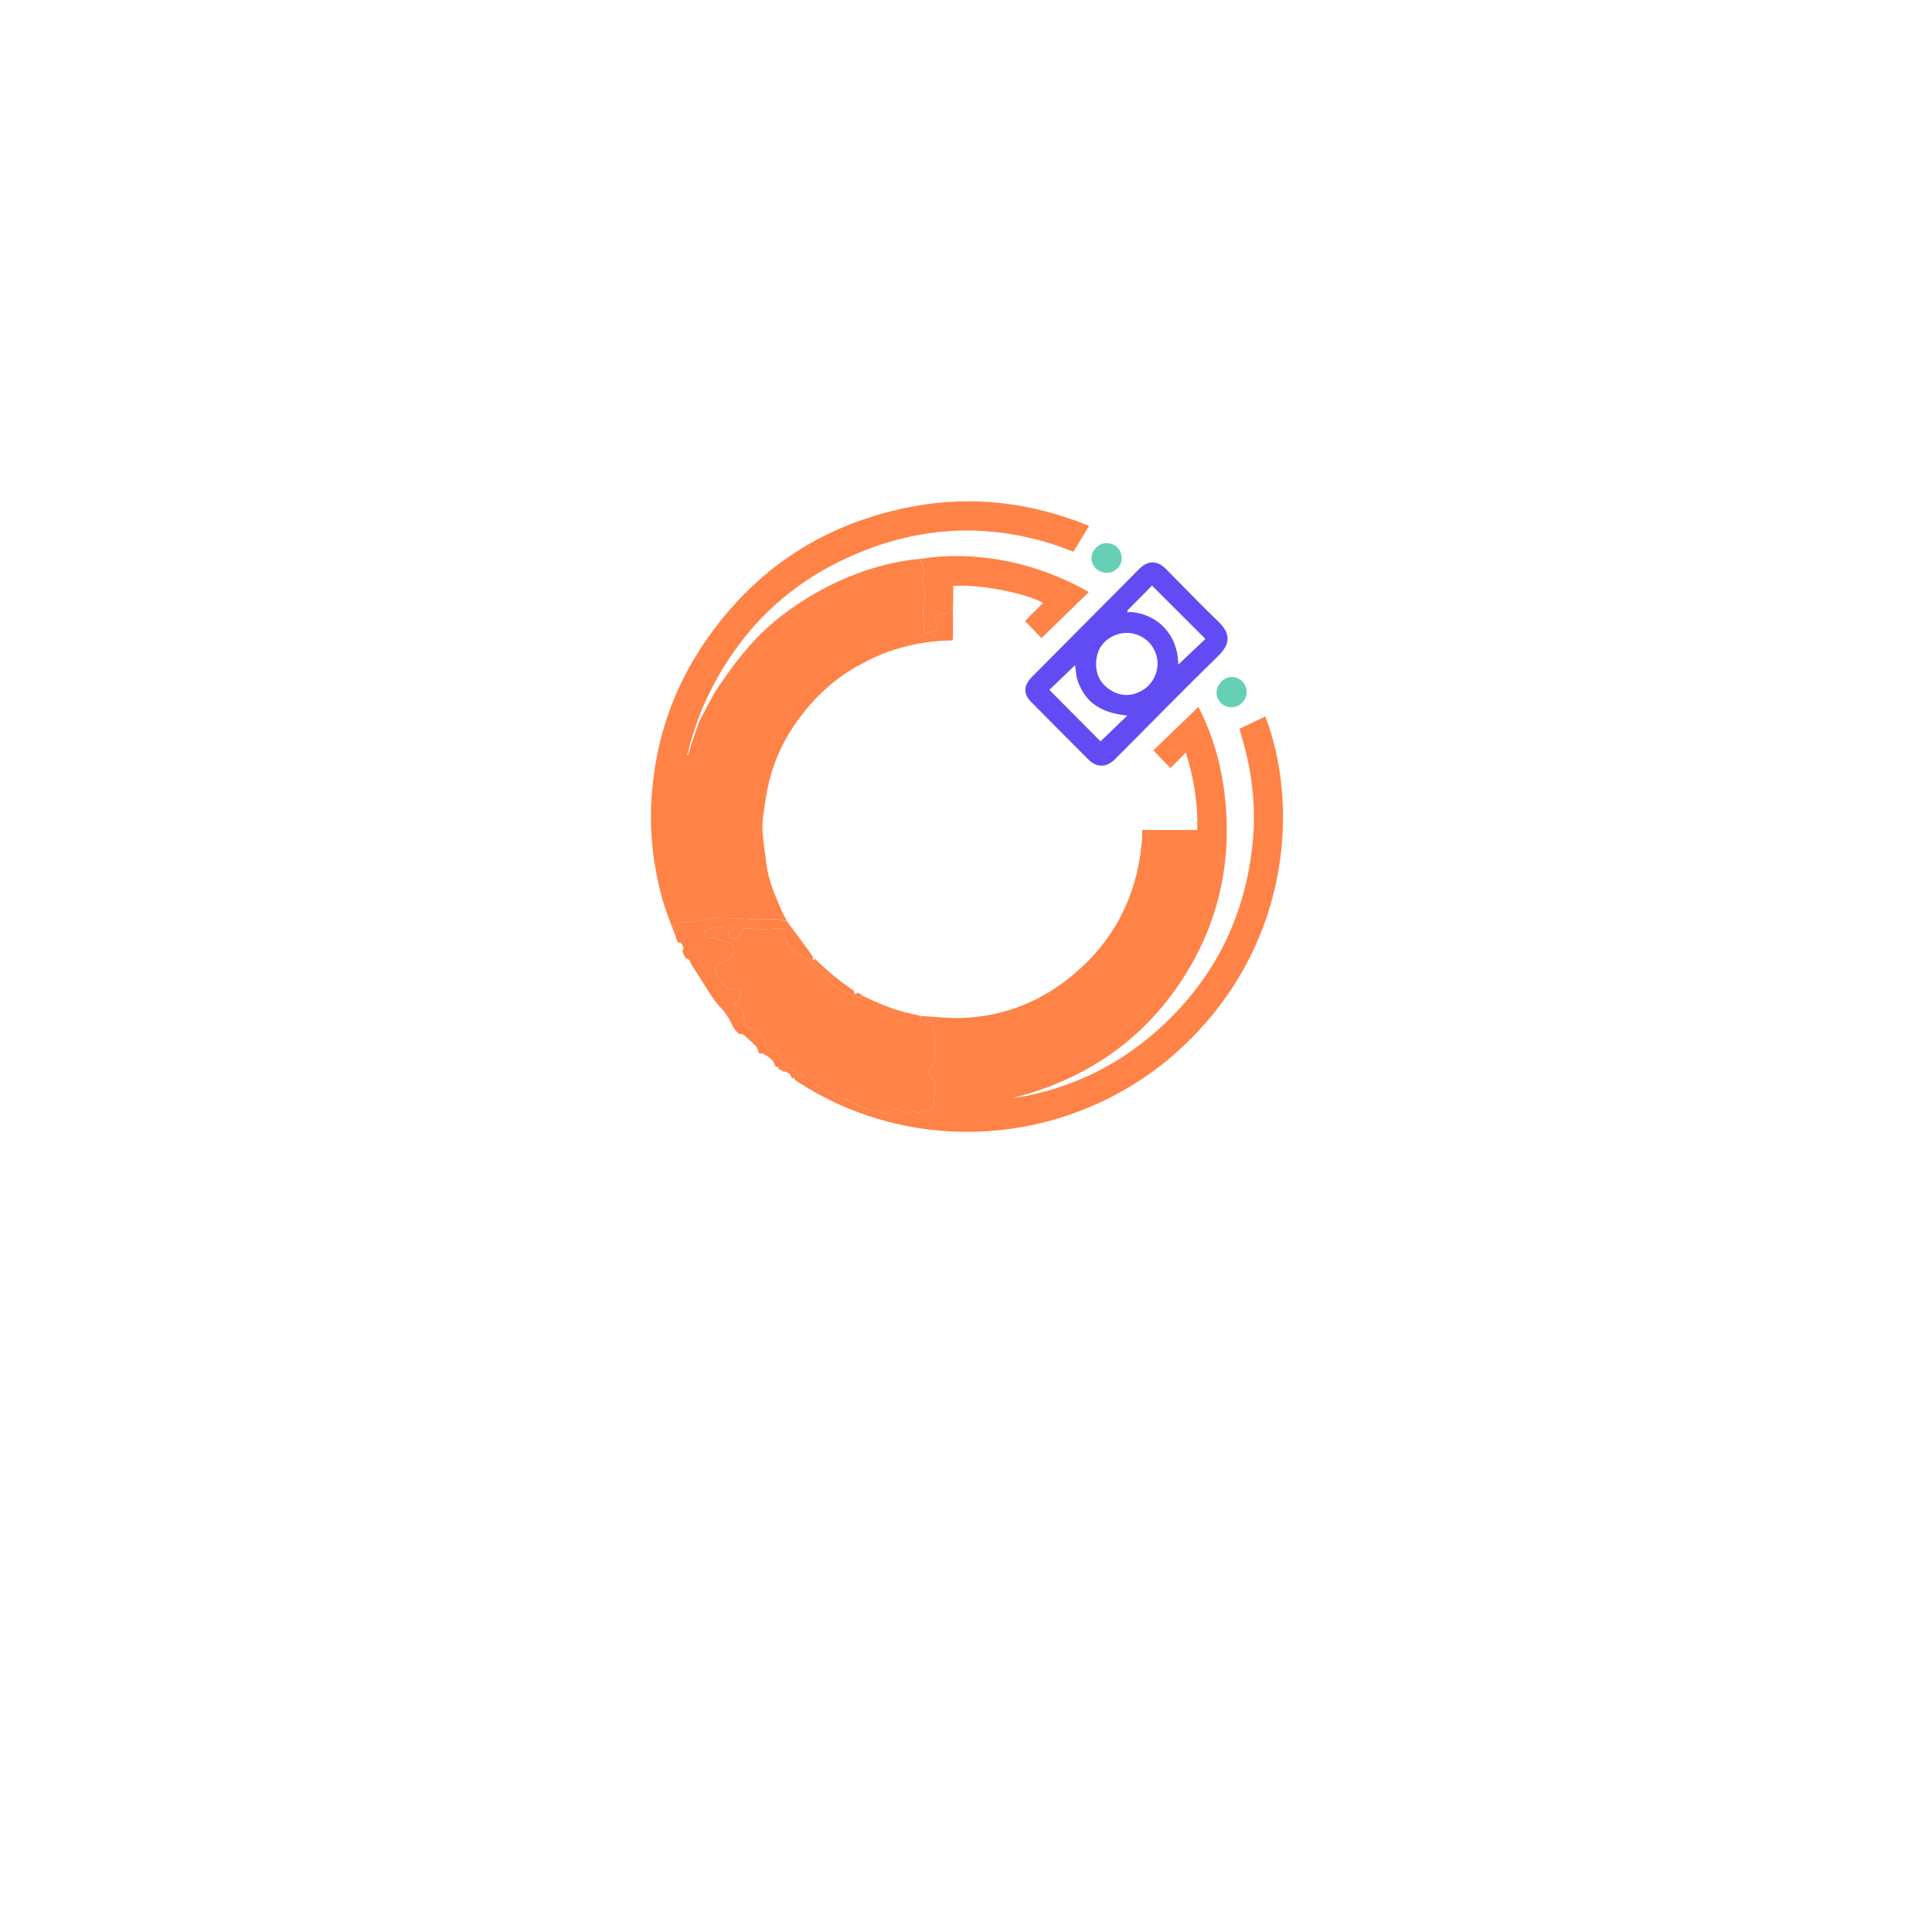
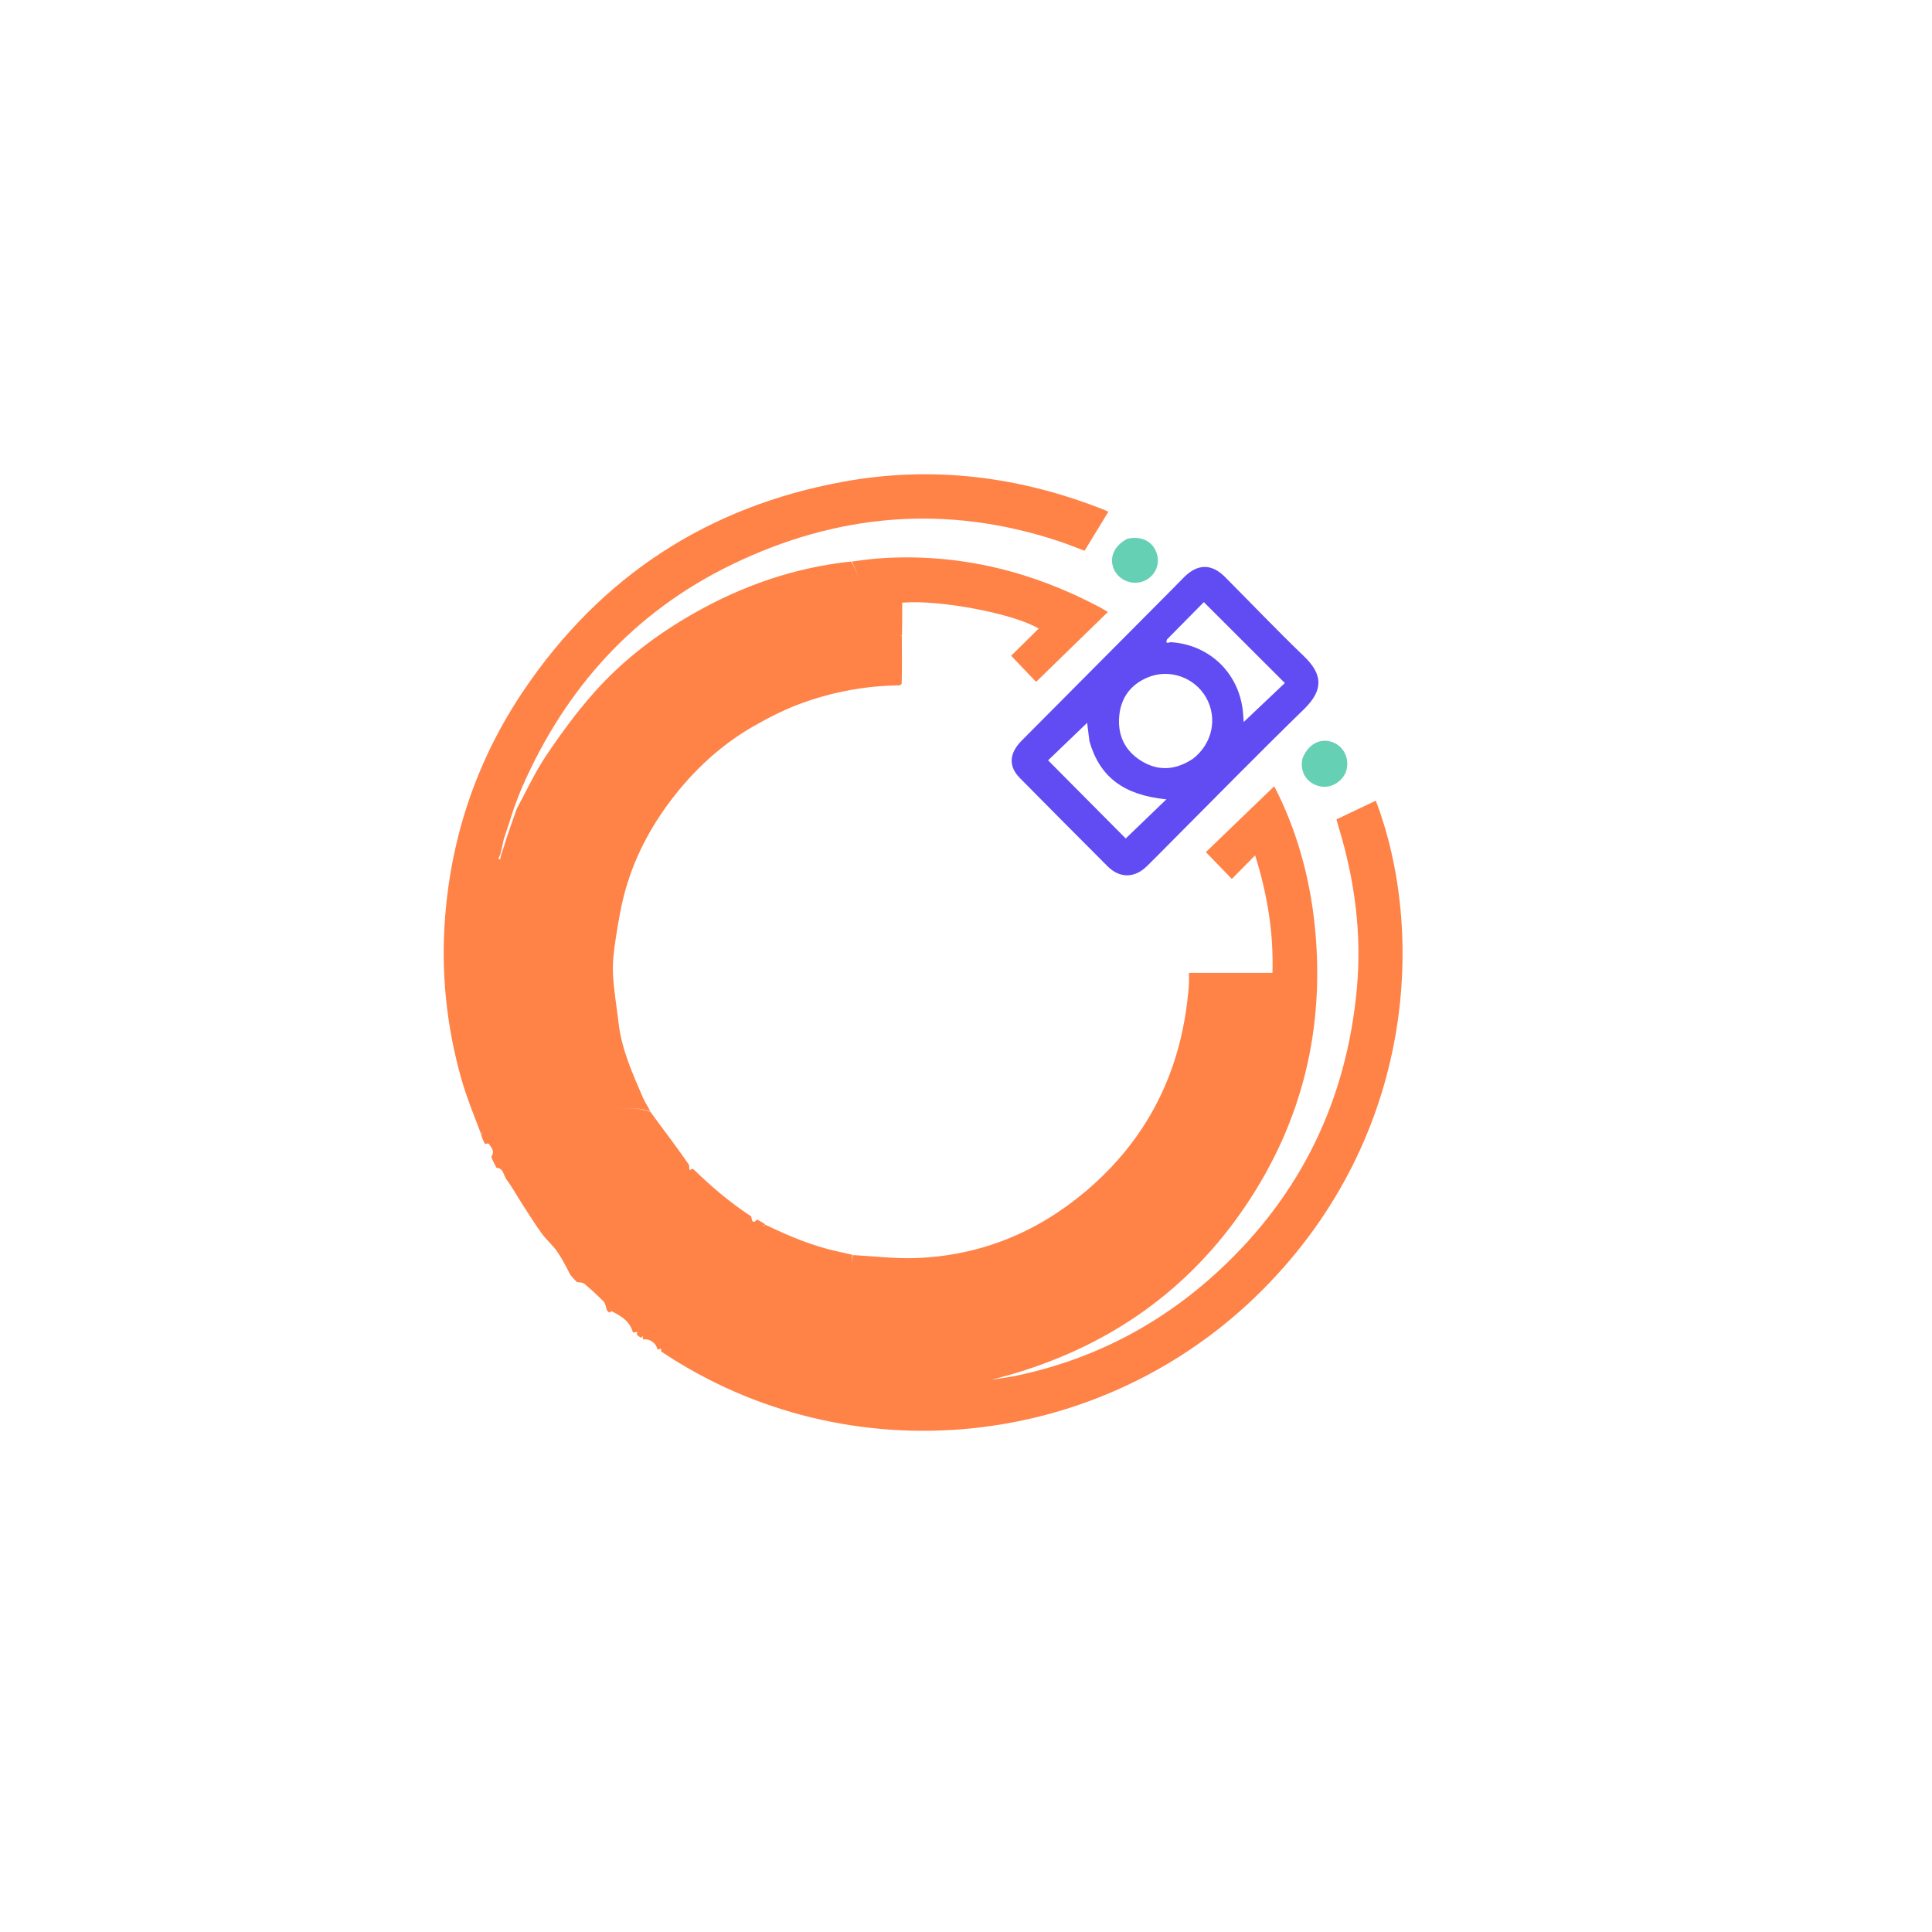
- <svg xmlns="http://www.w3.org/2000/svg" version="1.1" id="Layer_1" x="0px" y="0px" width="100%" viewBox="0 0 2048 2048" enable-background="new 0 0 2048 2048" xml:space="preserve">
-   <path fill="#FF8247" opacity="1" stroke="none" d=" M805.894,1117.253  C805.292,1116.843 804.69,1116.433 804.001,1115.358  C803.253,1112.94 803.05,1110.735 801.848,1109.516  C797.515,1105.122 792.963,1100.918 788.222,1096.969  C787.018,1095.967 784.807,1096.173 783.058,1095.824  C781.377,1094.123 779.696,1092.421 778.194,1090.195  C775.292,1084.473 772.527,1079.051 769.037,1074.145  C765.929,1069.776 761.686,1066.219 758.54,1061.873  C753.732,1055.232 749.392,1048.248 744.936,1041.356  C741.229,1035.623 737.952,1029.579 733.872,1024.132  C731.771,1021.328 732.019,1016.288 726.945,1015.999  C725.629,1013.573 724.313,1011.147 723.326,1008.3  C725.972,1004.259 723.281,1001.78 721.506,999.203  C721.235,998.81 719.772,999.24 718.86,999.289  C717.894,997.427 716.928,995.564 716.268,993.126  C718.745,989.935 717.697,987.668 715.885,985.402  C712.507,981.175 712.905,980.091 718.356,978.762  C719.952,978.373 721.606,978.202 723.243,978.006  C731.029,977.074 739.351,977.58 746.473,974.896  C755.399,971.532 764.026,973.499 772.72,973.312  C782.709,973.097 792.724,974.63 802.733,974.705  C813.371,974.784 824.075,973.14 834.454,976.847  C835.684,978.544 836.895,980.255 838.147,981.936  C845.971,992.438 853.803,1002.933 861.505,1014  C861.527,1015.586 861.677,1016.602 861.826,1017.618  C862.61,1017.284 863.394,1016.95 864.178,1016.617  C876.64,1028.809 889.808,1040.128 904.871,1049.94  C905.487,1053.249 906.124,1055.459 908.955,1052.147  C910.968,1053.188 912.982,1054.229 914.822,1055.617  C912.824,1056.365 910.666,1057.601 909.232,1057.027  C902.368,1054.281 895.497,1051.41 889.039,1047.84  C885.349,1045.8 882.376,1042.415 879.204,1039.5  C874.445,1035.125 869.422,1030.957 865.19,1026.109  C859.525,1019.619 853.57,1013.85 845.247,1010.893  C838.392,1008.458 831.298,996.728 832.339,989.581  C832.946,985.417 831.584,983.676 827.335,983.972  C821.219,984.398 815.09,984.882 808.967,984.879  C802.676,984.875 796.384,984.346 790.096,983.988  C787.008,983.812 785.072,984.515 784.814,988.229  C784.691,989.999 783.332,991.921 782.041,993.321  C779.715,995.843 774.228,995.586 772.726,992.885  C770.918,989.635 772.849,987.564 775.686,986.159  C776.715,985.649 777.843,985.342 778.926,984.943  C778.499,984.126 778.071,983.309 777.644,982.492  C775.156,982.377 772.655,982.049 770.182,982.195  C766.315,982.424 762.468,982.973 758.613,983.39  C758.127,983.443 757.632,983.469 757.161,983.586  C754.142,984.333 751.128,985.103 747.378,986.051  C745.878,992.065 747.813,994.553 755.12,994.158  C755.925,994.114 756.789,994.175 757.548,994.424  C762.074,995.914 766.538,997.602 771.097,998.975  C776.877,1000.716 779.843,1004.013 777.641,1009.619  C776.055,1013.657 771.745,1018.644 767.918,1019.375  C759.161,1021.048 755.628,1026.316 760.407,1033.99  C761.631,1035.957 763.298,1037.689 764.285,1039.757  C767.301,1046.076 771.668,1048.677 778.564,1047.9  C784.144,1047.271 785.784,1048.852 784.907,1054.32  C784.274,1058.268 783.505,1062.271 777.873,1063.362  C779.958,1065.439 782.171,1066.68 784.269,1068.09  C785.267,1068.762 786.598,1069.629 786.832,1070.629  C788.062,1075.88 788.783,1081.257 790.159,1086.463  C790.53,1087.866 792.398,1089.166 793.88,1089.924  C797.776,1091.918 802.629,1092.762 805.611,1095.62  C808.62,1098.502 811.444,1103.247 811.465,1107.19  C811.497,1113.201 814.561,1113.578 818.746,1114.045  C823.304,1114.553 825.8,1116.743 827.301,1121.567  C828.456,1125.279 831.614,1129.413 835.014,1131.179  C844.332,1136.02 853.456,1140.915 860.96,1148.409  C861.765,1149.213 862.793,1149.858 863.823,1150.359  C872.566,1154.616 881.286,1158.927 890.112,1163.005  C895.233,1165.37 901.011,1166.61 905.661,1169.636  C915.569,1176.085 927.221,1176.875 937.91,1180.691  C938.98,1181.073 940.849,1180.303 941.896,1179.488  C949.06,1173.91 948.974,1173.937 957.018,1178.919  C958.506,1179.841 961.163,1180.817 962.223,1180.132  C965.69,1177.892 968.886,1177.666 972.565,1179.23  C973.41,1179.589 974.689,1179.068 975.729,1178.799  C979.209,1177.901 982.755,1177.153 986.102,1175.89  C987.605,1175.323 989.713,1173.751 989.813,1172.497  C990.472,1164.233 990.861,1155.931 990.846,1147.642  C990.843,1145.736 989.286,1143.467 987.809,1142.006  C984.655,1138.886 983.781,1135.237 986.664,1131.95  C990.18,1127.94 991.529,1123.6 991.085,1118.301  C990.683,1113.503 991.268,1108.626 990.936,1103.818  C990.462,1096.956 989.548,1090.124 988.792,1083.008  C985.925,1083.409 983.832,1083.858 981.721,1083.966  C975.817,1084.267 974.592,1082.714 976.003,1076.991  C990.607,1077.758 1005.249,1079.615 1019.807,1079.092  C1064.825,1077.474 1104.557,1061.295 1138.812,1032.284  C1181.233,996.357 1204.612,950.248 1210.135,895.007  C1210.384,892.521 1210.667,890.034 1210.779,887.54  C1210.89,885.087 1210.804,882.625 1210.804,879.784  C1230.442,879.784 1249.541,879.784 1269.146,879.784  C1270,851.524 1265.48,824.519 1257.026,797.692  C1251.295,803.494 1245.938,808.916 1240.743,814.176  C1234.504,807.712 1228.556,801.551 1222.627,795.408  C1238.112,780.487 1254.46,764.735 1270.373,749.403  C1285.673,778.877 1295.159,812.211 1298.719,847.061  C1305.958,917.933 1290.26,983.5 1250.319,1042.646  C1210.773,1101.206 1156.281,1139.679 1087.961,1159.987  C1079.53,1162.272 1071.835,1164.407 1064.14,1166.541  C1064.065,1166.217 1063.99,1165.893 1063.916,1165.57  C1071.948,1164.291 1079.981,1163.011 1088.014,1161.732  C1142.882,1150.602 1190.81,1125.773 1231.776,1087.809  C1289.094,1034.692 1320.857,968.805 1328.09,891.117  C1331.687,852.474 1326.609,814.701 1315.295,777.684  C1314.813,776.109 1314.405,774.512 1313.857,772.55  C1323.089,768.164 1332.221,763.825 1341.36,759.484  C1375.673,849.498 1369.956,992.933 1262.425,1101.076  C1149.875,1214.267 972.936,1232.066 841.957,1144.327  C841.996,1143.341 841.934,1142.827 841.872,1142.313  C841.145,1142.548 840.419,1142.783 839.692,1143.018  C839.521,1142.999 839.351,1142.979 839.268,1142.457  C838.129,1138.054 833.418,1135.171 829.536,1135.945  C829.536,1135.945 829.105,1135.873 829.213,1135.455  C829.225,1134.528 829.128,1134.02 829.031,1133.512  C828.689,1133.957 828.346,1134.402 828.003,1134.847  C826.933,1134.171 825.864,1133.495 824.898,1132.397  C825.151,1131.575 825.299,1131.174 825.447,1130.773  C824.585,1130.867 823.724,1130.962 822.862,1131.056  C822.534,1131.121 822.255,1131.032 821.977,1130.188  C819.519,1122.487 813.42,1119.368 807.384,1116.225  C807.134,1116.095 806.402,1116.89 805.894,1117.253 z" />
-   <path fill="#FF8247" opacity="1" stroke="none" d=" M834.432,976.475  C824.075,973.14 813.371,974.784 802.733,974.705  C792.724,974.63 782.709,973.097 772.72,973.312  C764.026,973.499 755.399,971.532 746.473,974.896  C739.351,977.58 731.029,977.074 723.243,978.006  C721.606,978.202 719.952,978.373 718.356,978.762  C712.905,980.091 712.507,981.175 715.885,985.402  C717.697,987.668 718.745,989.935 716.308,992.767  C711.468,980.038 706.198,967.291 702.451,954.11  C691.849,916.814 687.971,878.67 691.08,840.024  C695.679,782.857 713.759,730.134 745.865,682.564  C799.753,602.719 874.506,553.958 969.052,536.642  C1031.823,525.146 1093.093,532.916 1152.338,556.581  C1152.94,556.821 1153.504,557.16 1154.444,557.633  C1148.928,566.678 1143.485,575.603 1137.853,584.838  C1131.808,582.585 1125.862,580.151 1119.777,578.135  C1041.352,552.153 964.996,558.73 891.246,594.545  C823.119,627.629 775.334,680.597 745.008,749.66  C742.901,754.459 741.148,759.414 739.023,764.963  C736.597,772.528 734.378,779.426 731.976,786.525  C731.156,790.118 730.52,793.511 729.58,797.049  C728.939,798.205 728.602,799.217 728.264,800.229  C728.697,800.329 729.13,800.428 729.563,800.528  C729.714,799.358 729.865,798.189 730.322,796.82  C731.69,793.173 732.751,789.726 733.857,785.878  C736.304,778.666 738.706,771.855 741.108,765.043  C747.889,752.63 753.803,739.634 761.666,727.949  C771.946,712.671 782.914,697.672 795.119,683.913  C815.044,661.451 838.797,643.333 864.933,628.506  C898.938,609.216 935.205,596.552 974.622,592.388  C978.588,598.575 980.843,604.584 979.013,611.508  C978.359,613.983 976.884,617.088 977.77,618.97  C980.96,625.75 980.27,632.469 979.158,639.401  C978.667,642.459 978.472,645.591 978.459,648.691  C978.445,651.872 978.822,655.054 979.018,658.237  C979.276,662.429 979.523,666.623 979.797,671.168  C984.436,670.282 987.789,670.042 990.842,668.957  C994.69,667.59 995.178,663.074 992.404,660.164  C991.122,658.819 989.35,655.751 989.702,655.406  C991.549,653.596 993.979,651.281 996.256,651.226  C1001.837,651.09 1007.012,651.294 1008.764,644.444  C1008.824,644.208 1009.662,644.171 1010.137,644.042  C1010.239,655.092 1010.341,666.143 1010.062,677.679  C1009.386,678.332 1009.162,678.567 1009.008,678.871  C985.471,679.108 962.535,683.289 940.504,691.247  C928.666,695.524 917.228,701.309 906.293,707.601  C885.459,719.589 867.719,735.481 852.685,754.21  C836.457,774.427 824.076,796.862 817.017,821.877  C813.966,832.684 812.11,843.873 810.372,854.991  C809.066,863.351 807.92,871.917 808.309,880.316  C808.849,891.961 810.94,903.531 812.285,915.142  C814.431,933.663 822.149,950.357 829.351,967.208  C830.682,970.325 832.706,973.145 834.432,976.475 z" />
-   <path fill="#FF8247" opacity="1" stroke="none" d=" M975.67,1076.801  C974.592,1082.714 975.817,1084.267 981.721,1083.966  C983.832,1083.858 985.925,1083.409 988.792,1083.008  C989.548,1090.124 990.462,1096.956 990.936,1103.818  C991.268,1108.626 990.683,1113.503 991.085,1118.301  C991.529,1123.6 990.18,1127.94 986.664,1131.95  C983.781,1135.237 984.655,1138.886 987.809,1142.006  C989.286,1143.467 990.843,1145.736 990.846,1147.642  C990.861,1155.931 990.472,1164.233 989.813,1172.497  C989.713,1173.751 987.605,1175.323 986.102,1175.89  C982.755,1177.153 979.209,1177.901 975.729,1178.799  C974.689,1179.068 973.41,1179.589 972.565,1179.23  C968.886,1177.666 965.69,1177.892 962.223,1180.132  C961.163,1180.817 958.506,1179.841 957.018,1178.919  C948.974,1173.937 949.06,1173.91 941.896,1179.488  C940.849,1180.303 938.98,1181.073 937.91,1180.691  C927.221,1176.875 915.569,1176.085 905.661,1169.636  C901.011,1166.61 895.233,1165.37 890.112,1163.005  C881.286,1158.927 872.566,1154.616 863.823,1150.359  C862.793,1149.858 861.765,1149.213 860.96,1148.409  C853.456,1140.915 844.332,1136.02 835.014,1131.179  C831.614,1129.413 828.456,1125.279 827.301,1121.567  C825.8,1116.743 823.304,1114.553 818.746,1114.045  C814.561,1113.578 811.497,1113.201 811.465,1107.19  C811.444,1103.247 808.62,1098.502 805.611,1095.62  C802.629,1092.762 797.776,1091.918 793.88,1089.924  C792.398,1089.166 790.53,1087.866 790.159,1086.463  C788.783,1081.257 788.062,1075.88 786.832,1070.629  C786.598,1069.629 785.267,1068.762 784.269,1068.09  C782.171,1066.68 779.958,1065.439 777.873,1063.362  C783.505,1062.271 784.274,1058.268 784.907,1054.32  C785.784,1048.852 784.144,1047.271 778.564,1047.9  C771.668,1048.677 767.301,1046.076 764.285,1039.757  C763.298,1037.689 761.631,1035.957 760.407,1033.99  C755.628,1026.316 759.161,1021.048 767.918,1019.375  C771.745,1018.644 776.055,1013.657 777.641,1009.619  C779.843,1004.013 776.877,1000.716 771.097,998.975  C766.538,997.602 762.074,995.914 757.548,994.424  C756.789,994.175 755.925,994.114 755.12,994.158  C747.813,994.553 745.878,992.065 747.378,986.051  C751.128,985.103 754.142,984.333 757.161,983.586  C757.632,983.469 758.127,983.443 758.613,983.39  C762.468,982.973 766.315,982.424 770.182,982.195  C772.655,982.049 775.156,982.377 777.644,982.492  C778.071,983.309 778.499,984.126 778.926,984.943  C777.843,985.342 776.715,985.649 775.686,986.159  C772.849,987.564 770.918,989.635 772.726,992.885  C774.228,995.586 779.715,995.843 782.041,993.321  C783.332,991.921 784.691,989.999 784.814,988.229  C785.072,984.515 787.008,983.812 790.096,983.988  C796.384,984.346 802.676,984.875 808.967,984.879  C815.09,984.882 821.219,984.398 827.335,983.972  C831.584,983.676 832.946,985.417 832.339,989.581  C831.298,996.728 838.392,1008.458 845.247,1010.893  C853.57,1013.85 859.525,1019.619 865.19,1026.109  C869.422,1030.957 874.445,1035.125 879.204,1039.5  C882.376,1042.415 885.349,1045.8 889.039,1047.84  C895.497,1051.41 902.368,1054.281 909.232,1057.027  C910.666,1057.601 912.824,1056.365 915.023,1055.897  C931.335,1063.73 947.661,1070.593 965.112,1074.448  C968.513,1075.2 971.928,1075.892 975.67,1076.801 z" />
-   <path fill="#614CF3" opacity="1" stroke="none" d=" M1196.817,789.816  C1191.512,795.142 1186.513,800.273 1181.388,805.277  C1172.776,813.685 1162.401,813.8 1153.98,805.379  C1133.485,784.885 1113.061,764.319 1092.688,743.702  C1084.541,735.457 1085.026,726.455 1093.96,717.462  C1128.124,683.074 1162.32,648.718 1196.499,614.345  C1200.139,610.683 1203.713,606.954 1207.371,603.311  C1216.922,593.798 1226.624,593.747 1236.061,603.24  C1254.383,621.667 1272.332,640.48 1291.063,658.48  C1303.741,670.663 1305.556,681.555 1291.104,695.617  C1259.351,726.515 1228.364,758.2 1196.817,789.816 M1213.613,730.17  C1227.168,719.651 1230.971,701.846 1222.752,687.38  C1214.761,673.314 1197.158,667.07 1182.156,673.271  C1170.211,678.208 1163.288,687.361 1162.076,700.195  C1160.812,713.572 1165.891,724.496 1177.365,731.623  C1189.253,739.009 1201.353,738.279 1213.613,730.17 M1141.256,717.979  C1140.667,713.286 1140.078,708.592 1139.639,705.095  C1130.691,713.685 1121.29,722.711 1112.355,731.289  C1130.805,749.858 1149.28,768.453 1166.605,785.89  C1176.026,776.825 1185.61,767.602 1195.033,758.535  C1165.375,755.615 1148.542,743.181 1141.256,717.979 M1195.437,646.825  C1193.859,650.614 1197.281,648.679 1198.014,648.723  C1224.426,650.314 1245.003,669.456 1248.323,695.754  C1248.727,698.958 1248.845,702.198 1249.027,704.532  C1258.561,695.496 1268.291,686.276 1277.798,677.267  C1258.896,658.389 1240.325,639.842 1221.19,620.733  C1212.943,629.083 1204.428,637.704 1195.437,646.825 z" />
-   <path fill="#FF8247" opacity="1" stroke="none" d=" M1010.279,643.658  C1009.662,644.171 1008.824,644.208 1008.764,644.444  C1007.012,651.294 1001.837,651.09 996.256,651.226  C993.979,651.281 991.549,653.596 989.702,655.406  C989.35,655.751 991.122,658.819 992.404,660.164  C995.178,663.074 994.69,667.59 990.842,668.957  C987.789,670.042 984.436,670.282 979.797,671.168  C979.523,666.623 979.276,662.429 979.018,658.237  C978.822,655.054 978.445,651.872 978.459,648.691  C978.472,645.591 978.667,642.459 979.158,639.401  C980.27,632.469 980.96,625.75 977.77,618.97  C976.884,617.088 978.359,613.983 979.013,611.508  C980.843,604.584 978.588,598.575 975.045,592.446  C982.774,591.346 990.533,590.321 998.325,589.897  C1051.557,586.998 1101.336,599.346 1148.24,624.178  C1150.116,625.172 1151.905,626.33 1154.118,627.637  C1137.305,644.016 1120.754,660.139 1103.999,676.46  C1098.694,670.913 1092.755,664.702 1086.564,658.228  C1092.957,651.907 1099.312,645.624 1105.782,639.227  C1088.467,628.734 1036.372,618.873 1010.421,621.127  C1010.421,628.452 1010.421,635.863 1010.279,643.658 z" />
-   <path fill="#65D0B4" opacity="1" stroke="none" d=" M1290.066,730.139  C1293.965,720.039 1302.332,715.505 1310.89,718.515  C1318.719,721.268 1323.01,729.551 1320.908,737.853  C1319.023,745.294 1310.961,750.743 1303.459,749.645  C1295.018,748.409 1289.406,741.868 1289.631,733.485  C1289.658,732.494 1289.868,731.508 1290.066,730.139 z" />
-   <path fill="#65D0B4" opacity="1" stroke="none" d=" M1167.714,576.474  C1178.271,574.077 1186.555,578.875 1188.72,588.272  C1190.616,596.5 1185.266,604.846 1176.846,606.795  C1169.112,608.584 1160.906,604.36 1158.098,597.144  C1155.023,589.243 1158.63,581.263 1167.714,576.474 z" />
+ <svg xmlns="http://www.w3.org/2000/svg" version="1.1" id="Layer_1" width="100%" viewBox="380 380 1350 1350" xml:space="preserve">
+   <g transform="translate(0,180)">
+     <path fill="#FF8247" opacity="1" stroke="none" d=" M805.894,1117.253  C805.292,1116.843 804.69,1116.433 804.001,1115.358  C803.253,1112.94 803.05,1110.735 801.848,1109.516  C797.515,1105.122 792.963,1100.918 788.222,1096.969  C787.018,1095.967 784.807,1096.173 783.058,1095.824  C781.377,1094.123 779.696,1092.421 778.194,1090.195  C775.292,1084.473 772.527,1079.051 769.037,1074.145  C765.929,1069.776 761.686,1066.219 758.54,1061.873  C753.732,1055.232 749.392,1048.248 744.936,1041.356  C741.229,1035.623 737.952,1029.579 733.872,1024.132  C731.771,1021.328 732.019,1016.288 726.945,1015.999  C725.629,1013.573 724.313,1011.147 723.326,1008.3  C725.972,1004.259 723.281,1001.78 721.506,999.203  C721.235,998.81 719.772,999.24 718.86,999.289  C717.894,997.427 716.928,995.564 716.268,993.126  C718.745,989.935 717.697,987.668 715.885,985.402  C712.507,981.175 712.905,980.091 718.356,978.762  C719.952,978.373 721.606,978.202 723.243,978.006  C731.029,977.074 739.351,977.58 746.473,974.896  C755.399,971.532 764.026,973.499 772.72,973.312  C782.709,973.097 792.724,974.63 802.733,974.705  C813.371,974.784 824.075,973.14 834.454,976.847  C835.684,978.544 836.895,980.255 838.147,981.936  C845.971,992.438 853.803,1002.933 861.505,1014  C861.527,1015.586 861.677,1016.602 861.826,1017.618  C862.61,1017.284 863.394,1016.95 864.178,1016.617  C876.64,1028.809 889.808,1040.128 904.871,1049.94  C905.487,1053.249 906.124,1055.459 908.955,1052.147  C910.968,1053.188 912.982,1054.229 914.822,1055.617  C912.824,1056.365 910.666,1057.601 909.232,1057.027  C902.368,1054.281 895.497,1051.41 889.039,1047.84  C885.349,1045.8 882.376,1042.415 879.204,1039.5  C874.445,1035.125 869.422,1030.957 865.19,1026.109  C859.525,1019.619 853.57,1013.85 845.247,1010.893  C838.392,1008.458 831.298,996.728 832.339,989.581  C832.946,985.417 831.584,983.676 827.335,983.972  C821.219,984.398 815.09,984.882 808.967,984.879  C802.676,984.875 796.384,984.346 790.096,983.988  C787.008,983.812 785.072,984.515 784.814,988.229  C784.691,989.999 783.332,991.921 782.041,993.321  C779.715,995.843 774.228,995.586 772.726,992.885  C770.918,989.635 772.849,987.564 775.686,986.159  C776.715,985.649 777.843,985.342 778.926,984.943  C778.499,984.126 778.071,983.309 777.644,982.492  C775.156,982.377 772.655,982.049 770.182,982.195  C766.315,982.424 762.468,982.973 758.613,983.39  C758.127,983.443 757.632,983.469 757.161,983.586  C754.142,984.333 751.128,985.103 747.378,986.051  C745.878,992.065 747.813,994.553 755.12,994.158  C755.925,994.114 756.789,994.175 757.548,994.424  C762.074,995.914 766.538,997.602 771.097,998.975  C776.877,1000.716 779.843,1004.013 777.641,1009.619  C776.055,1013.657 771.745,1018.644 767.918,1019.375  C759.161,1021.048 755.628,1026.316 760.407,1033.99  C761.631,1035.957 763.298,1037.689 764.285,1039.757  C767.301,1046.076 771.668,1048.677 778.564,1047.9  C784.144,1047.271 785.784,1048.852 784.907,1054.32  C784.274,1058.268 783.505,1062.271 777.873,1063.362  C779.958,1065.439 782.171,1066.68 784.269,1068.09  C785.267,1068.762 786.598,1069.629 786.832,1070.629  C788.062,1075.88 788.783,1081.257 790.159,1086.463  C790.53,1087.866 792.398,1089.166 793.88,1089.924  C797.776,1091.918 802.629,1092.762 805.611,1095.62  C808.62,1098.502 811.444,1103.247 811.465,1107.19  C811.497,1113.201 814.561,1113.578 818.746,1114.045  C823.304,1114.553 825.8,1116.743 827.301,1121.567  C828.456,1125.279 831.614,1129.413 835.014,1131.179  C844.332,1136.02 853.456,1140.915 860.96,1148.409  C861.765,1149.213 862.793,1149.858 863.823,1150.359  C872.566,1154.616 881.286,1158.927 890.112,1163.005  C895.233,1165.37 901.011,1166.61 905.661,1169.636  C915.569,1176.085 927.221,1176.875 937.91,1180.691  C938.98,1181.073 940.849,1180.303 941.896,1179.488  C949.06,1173.91 948.974,1173.937 957.018,1178.919  C958.506,1179.841 961.163,1180.817 962.223,1180.132  C965.69,1177.892 968.886,1177.666 972.565,1179.23  C973.41,1179.589 974.689,1179.068 975.729,1178.799  C979.209,1177.901 982.755,1177.153 986.102,1175.89  C987.605,1175.323 989.713,1173.751 989.813,1172.497  C990.472,1164.233 990.861,1155.931 990.846,1147.642  C990.843,1145.736 989.286,1143.467 987.809,1142.006  C984.655,1138.886 983.781,1135.237 986.664,1131.95  C990.18,1127.94 991.529,1123.6 991.085,1118.301  C990.683,1113.503 991.268,1108.626 990.936,1103.818  C990.462,1096.956 989.548,1090.124 988.792,1083.008  C985.925,1083.409 983.832,1083.858 981.721,1083.966  C975.817,1084.267 974.592,1082.714 976.003,1076.991  C990.607,1077.758 1005.249,1079.615 1019.807,1079.092  C1064.825,1077.474 1104.557,1061.295 1138.812,1032.284  C1181.233,996.357 1204.612,950.248 1210.135,895.007  C1210.384,892.521 1210.667,890.034 1210.779,887.54  C1210.89,885.087 1210.804,882.625 1210.804,879.784  C1230.442,879.784 1249.541,879.784 1269.146,879.784  C1270,851.524 1265.48,824.519 1257.026,797.692  C1251.295,803.494 1245.938,808.916 1240.743,814.176  C1234.504,807.712 1228.556,801.551 1222.627,795.408  C1238.112,780.487 1254.46,764.735 1270.373,749.403  C1285.673,778.877 1295.159,812.211 1298.719,847.061  C1305.958,917.933 1290.26,983.5 1250.319,1042.646  C1210.773,1101.206 1156.281,1139.679 1087.961,1159.987  C1079.53,1162.272 1071.835,1164.407 1064.14,1166.541  C1064.065,1166.217 1063.99,1165.893 1063.916,1165.57  C1071.948,1164.291 1079.981,1163.011 1088.014,1161.732  C1142.882,1150.602 1190.81,1125.773 1231.776,1087.809  C1289.094,1034.692 1320.857,968.805 1328.09,891.117  C1331.687,852.474 1326.609,814.701 1315.295,777.684  C1314.813,776.109 1314.405,774.512 1313.857,772.55  C1323.089,768.164 1332.221,763.825 1341.36,759.484  C1375.673,849.498 1369.956,992.933 1262.425,1101.076  C1149.875,1214.267 972.936,1232.066 841.957,1144.327  C841.996,1143.341 841.934,1142.827 841.872,1142.313  C841.145,1142.548 840.419,1142.783 839.692,1143.018  C839.521,1142.999 839.351,1142.979 839.268,1142.457  C838.129,1138.054 833.418,1135.171 829.536,1135.945  C829.536,1135.945 829.105,1135.873 829.213,1135.455  C829.225,1134.528 829.128,1134.02 829.031,1133.512  C828.689,1133.957 828.346,1134.402 828.003,1134.847  C826.933,1134.171 825.864,1133.495 824.898,1132.397  C825.151,1131.575 825.299,1131.174 825.447,1130.773  C824.585,1130.867 823.724,1130.962 822.862,1131.056  C822.534,1131.121 822.255,1131.032 821.977,1130.188  C819.519,1122.487 813.42,1119.368 807.384,1116.225  C807.134,1116.095 806.402,1116.89 805.894,1117.253 z  M834.432,976.475  C824.075,973.14 813.371,974.784 802.733,974.705  C792.724,974.63 782.709,973.097 772.72,973.312  C764.026,973.499 755.399,971.532 746.473,974.896  C739.351,977.58 731.029,977.074 723.243,978.006  C721.606,978.202 719.952,978.373 718.356,978.762  C712.905,980.091 712.507,981.175 715.885,985.402  C717.697,987.668 718.745,989.935 716.308,992.767  C711.468,980.038 706.198,967.291 702.451,954.11  C691.849,916.814 687.971,878.67 691.08,840.024  C695.679,782.857 713.759,730.134 745.865,682.564  C799.753,602.719 874.506,553.958 969.052,536.642  C1031.823,525.146 1093.093,532.916 1152.338,556.581  C1152.94,556.821 1153.504,557.16 1154.444,557.633  C1148.928,566.678 1143.485,575.603 1137.853,584.838  C1131.808,582.585 1125.862,580.151 1119.777,578.135  C1041.352,552.153 964.996,558.73 891.246,594.545  C823.119,627.629 775.334,680.597 745.008,749.66  C742.901,754.459 741.148,759.414 739.023,764.963  C736.597,772.528 734.378,779.426 731.976,786.525  C731.156,790.118 730.52,793.511 729.58,797.049  C728.939,798.205 728.602,799.217 728.264,800.229  C728.697,800.329 729.13,800.428 729.563,800.528  C729.714,799.358 729.865,798.189 730.322,796.82  C731.69,793.173 732.751,789.726 733.857,785.878  C736.304,778.666 738.706,771.855 741.108,765.043  C747.889,752.63 753.803,739.634 761.666,727.949  C771.946,712.671 782.914,697.672 795.119,683.913  C815.044,661.451 838.797,643.333 864.933,628.506  C898.938,609.216 935.205,596.552 974.622,592.388  C978.588,598.575 980.843,604.584 979.013,611.508  C978.359,613.983 976.884,617.088 977.77,618.97  C980.96,625.75 980.27,632.469 979.158,639.401  C978.667,642.459 978.472,645.591 978.459,648.691  C978.445,651.872 978.822,655.054 979.018,658.237  C979.276,662.429 979.523,666.623 979.797,671.168  C984.436,670.282 987.789,670.042 990.842,668.957  C994.69,667.59 995.178,663.074 992.404,660.164  C991.122,658.819 989.35,655.751 989.702,655.406  C991.549,653.596 993.979,651.281 996.256,651.226  C1001.837,651.09 1007.012,651.294 1008.764,644.444  C1008.824,644.208 1009.662,644.171 1010.137,644.042  C1010.239,655.092 1010.341,666.143 1010.062,677.679  C1009.386,678.332 1009.162,678.567 1009.008,678.871  C985.471,679.108 962.535,683.289 940.504,691.247  C928.666,695.524 917.228,701.309 906.293,707.601  C885.459,719.589 867.719,735.481 852.685,754.21  C836.457,774.427 824.076,796.862 817.017,821.877  C813.966,832.684 812.11,843.873 810.372,854.991  C809.066,863.351 807.92,871.917 808.309,880.316  C808.849,891.961 810.94,903.531 812.285,915.142  C814.431,933.663 822.149,950.357 829.351,967.208  C830.682,970.325 832.706,973.145 834.432,976.475 z  M975.67,1076.801  C974.592,1082.714 975.817,1084.267 981.721,1083.966  C983.832,1083.858 985.925,1083.409 988.792,1083.008  C989.548,1090.124 990.462,1096.956 990.936,1103.818  C991.268,1108.626 990.683,1113.503 991.085,1118.301  C991.529,1123.6 990.18,1127.94 986.664,1131.95  C983.781,1135.237 984.655,1138.886 987.809,1142.006  C989.286,1143.467 990.843,1145.736 990.846,1147.642  C990.861,1155.931 990.472,1164.233 989.813,1172.497  C989.713,1173.751 987.605,1175.323 986.102,1175.89  C982.755,1177.153 979.209,1177.901 975.729,1178.799  C974.689,1179.068 973.41,1179.589 972.565,1179.23  C968.886,1177.666 965.69,1177.892 962.223,1180.132  C961.163,1180.817 958.506,1179.841 957.018,1178.919  C948.974,1173.937 949.06,1173.91 941.896,1179.488  C940.849,1180.303 938.98,1181.073 937.91,1180.691  C927.221,1176.875 915.569,1176.085 905.661,1169.636  C901.011,1166.61 895.233,1165.37 890.112,1163.005  C881.286,1158.927 872.566,1154.616 863.823,1150.359  C862.793,1149.858 861.765,1149.213 860.96,1148.409  C853.456,1140.915 844.332,1136.02 835.014,1131.179  C831.614,1129.413 828.456,1125.279 827.301,1121.567  C825.8,1116.743 823.304,1114.553 818.746,1114.045  C814.561,1113.578 811.497,1113.201 811.465,1107.19  C811.444,1103.247 808.62,1098.502 805.611,1095.62  C802.629,1092.762 797.776,1091.918 793.88,1089.924  C792.398,1089.166 790.53,1087.866 790.159,1086.463  C788.783,1081.257 788.062,1075.88 786.832,1070.629  C786.598,1069.629 785.267,1068.762 784.269,1068.09  C782.171,1066.68 779.958,1065.439 777.873,1063.362  C783.505,1062.271 784.274,1058.268 784.907,1054.32  C785.784,1048.852 784.144,1047.271 778.564,1047.9  C771.668,1048.677 767.301,1046.076 764.285,1039.757  C763.298,1037.689 761.631,1035.957 760.407,1033.99  C755.628,1026.316 759.161,1021.048 767.918,1019.375  C771.745,1018.644 776.055,1013.657 777.641,1009.619  C779.843,1004.013 776.877,1000.716 771.097,998.975  C766.538,997.602 762.074,995.914 757.548,994.424  C756.789,994.175 755.925,994.114 755.12,994.158  C747.813,994.553 745.878,992.065 747.378,986.051  C751.128,985.103 754.142,984.333 757.161,983.586  C757.632,983.469 758.127,983.443 758.613,983.39  C762.468,982.973 766.315,982.424 770.182,982.195  C772.655,982.049 775.156,982.377 777.644,982.492  C778.071,983.309 778.499,984.126 778.926,984.943  C777.843,985.342 776.715,985.649 775.686,986.159  C772.849,987.564 770.918,989.635 772.726,992.885  C774.228,995.586 779.715,995.843 782.041,993.321  C783.332,991.921 784.691,989.999 784.814,988.229  C785.072,984.515 787.008,983.812 790.096,983.988  C796.384,984.346 802.676,984.875 808.967,984.879  C815.09,984.882 821.219,984.398 827.335,983.972  C831.584,983.676 832.946,985.417 832.339,989.581  C831.298,996.728 838.392,1008.458 845.247,1010.893  C853.57,1013.85 859.525,1019.619 865.19,1026.109  C869.422,1030.957 874.445,1035.125 879.204,1039.5  C882.376,1042.415 885.349,1045.8 889.039,1047.84  C895.497,1051.41 902.368,1054.281 909.232,1057.027  C910.666,1057.601 912.824,1056.365 915.023,1055.897  C931.335,1063.73 947.661,1070.593 965.112,1074.448  C968.513,1075.2 971.928,1075.892 975.67,1076.801 z  M1010.279,643.658  C1009.662,644.171 1008.824,644.208 1008.764,644.444  C1007.012,651.294 1001.837,651.09 996.256,651.226  C993.979,651.281 991.549,653.596 989.702,655.406  C989.35,655.751 991.122,658.819 992.404,660.164  C995.178,663.074 994.69,667.59 990.842,668.957  C987.789,670.042 984.436,670.282 979.797,671.168  C979.523,666.623 979.276,662.429 979.018,658.237  C978.822,655.054 978.445,651.872 978.459,648.691  C978.472,645.591 978.667,642.459 979.158,639.401  C980.27,632.469 980.96,625.75 977.77,618.97  C976.884,617.088 978.359,613.983 979.013,611.508  C980.843,604.584 978.588,598.575 975.045,592.446  C982.774,591.346 990.533,590.321 998.325,589.897  C1051.557,586.998 1101.336,599.346 1148.24,624.178  C1150.116,625.172 1151.905,626.33 1154.118,627.637  C1137.305,644.016 1120.754,660.139 1103.999,676.46  C1098.694,670.913 1092.755,664.702 1086.564,658.228  C1092.957,651.907 1099.312,645.624 1105.782,639.227  C1088.467,628.734 1036.372,618.873 1010.421,621.127  C1010.421,628.452 1010.421,635.863 1010.279,643.658 z" />
+     <path fill="#614CF3" opacity="1" stroke="none" d=" M1196.817,789.816  C1191.512,795.142 1186.513,800.273 1181.388,805.277  C1172.776,813.685 1162.401,813.8 1153.98,805.379  C1133.485,784.885 1113.061,764.319 1092.688,743.702  C1084.541,735.457 1085.026,726.455 1093.96,717.462  C1128.124,683.074 1162.32,648.718 1196.499,614.345  C1200.139,610.683 1203.713,606.954 1207.371,603.311  C1216.922,593.798 1226.624,593.747 1236.061,603.24  C1254.383,621.667 1272.332,640.48 1291.063,658.48  C1303.741,670.663 1305.556,681.555 1291.104,695.617  C1259.351,726.515 1228.364,758.2 1196.817,789.816 M1213.613,730.17  C1227.168,719.651 1230.971,701.846 1222.752,687.38  C1214.761,673.314 1197.158,667.07 1182.156,673.271  C1170.211,678.208 1163.288,687.361 1162.076,700.195  C1160.812,713.572 1165.891,724.496 1177.365,731.623  C1189.253,739.009 1201.353,738.279 1213.613,730.17 M1141.256,717.979  C1140.667,713.286 1140.078,708.592 1139.639,705.095  C1130.691,713.685 1121.29,722.711 1112.355,731.289  C1130.805,749.858 1149.28,768.453 1166.605,785.89  C1176.026,776.825 1185.61,767.602 1195.033,758.535  C1165.375,755.615 1148.542,743.181 1141.256,717.979 M1195.437,646.825  C1193.859,650.614 1197.281,648.679 1198.014,648.723  C1224.426,650.314 1245.003,669.456 1248.323,695.754  C1248.727,698.958 1248.845,702.198 1249.027,704.532  C1258.561,695.496 1268.291,686.276 1277.798,677.267  C1258.896,658.389 1240.325,639.842 1221.19,620.733  C1212.943,629.083 1204.428,637.704 1195.437,646.825 z" />
+     <path fill="#65D0B4" opacity="1" stroke="none" d=" M1290.066,730.139  C1293.965,720.039 1302.332,715.505 1310.89,718.515  C1318.719,721.268 1323.01,729.551 1320.908,737.853  C1319.023,745.294 1310.961,750.743 1303.459,749.645  C1295.018,748.409 1289.406,741.868 1289.631,733.485  C1289.658,732.494 1289.868,731.508 1290.066,730.139 z" />
+     <path fill="#65D0B4" opacity="1" stroke="none" d=" M1167.714,576.474  C1178.271,574.077 1186.555,578.875 1188.72,588.272  C1190.616,596.5 1185.266,604.846 1176.846,606.795  C1169.112,608.584 1160.906,604.36 1158.098,597.144  C1155.023,589.243 1158.63,581.263 1167.714,576.474 z" />
+   </g>
</svg>
